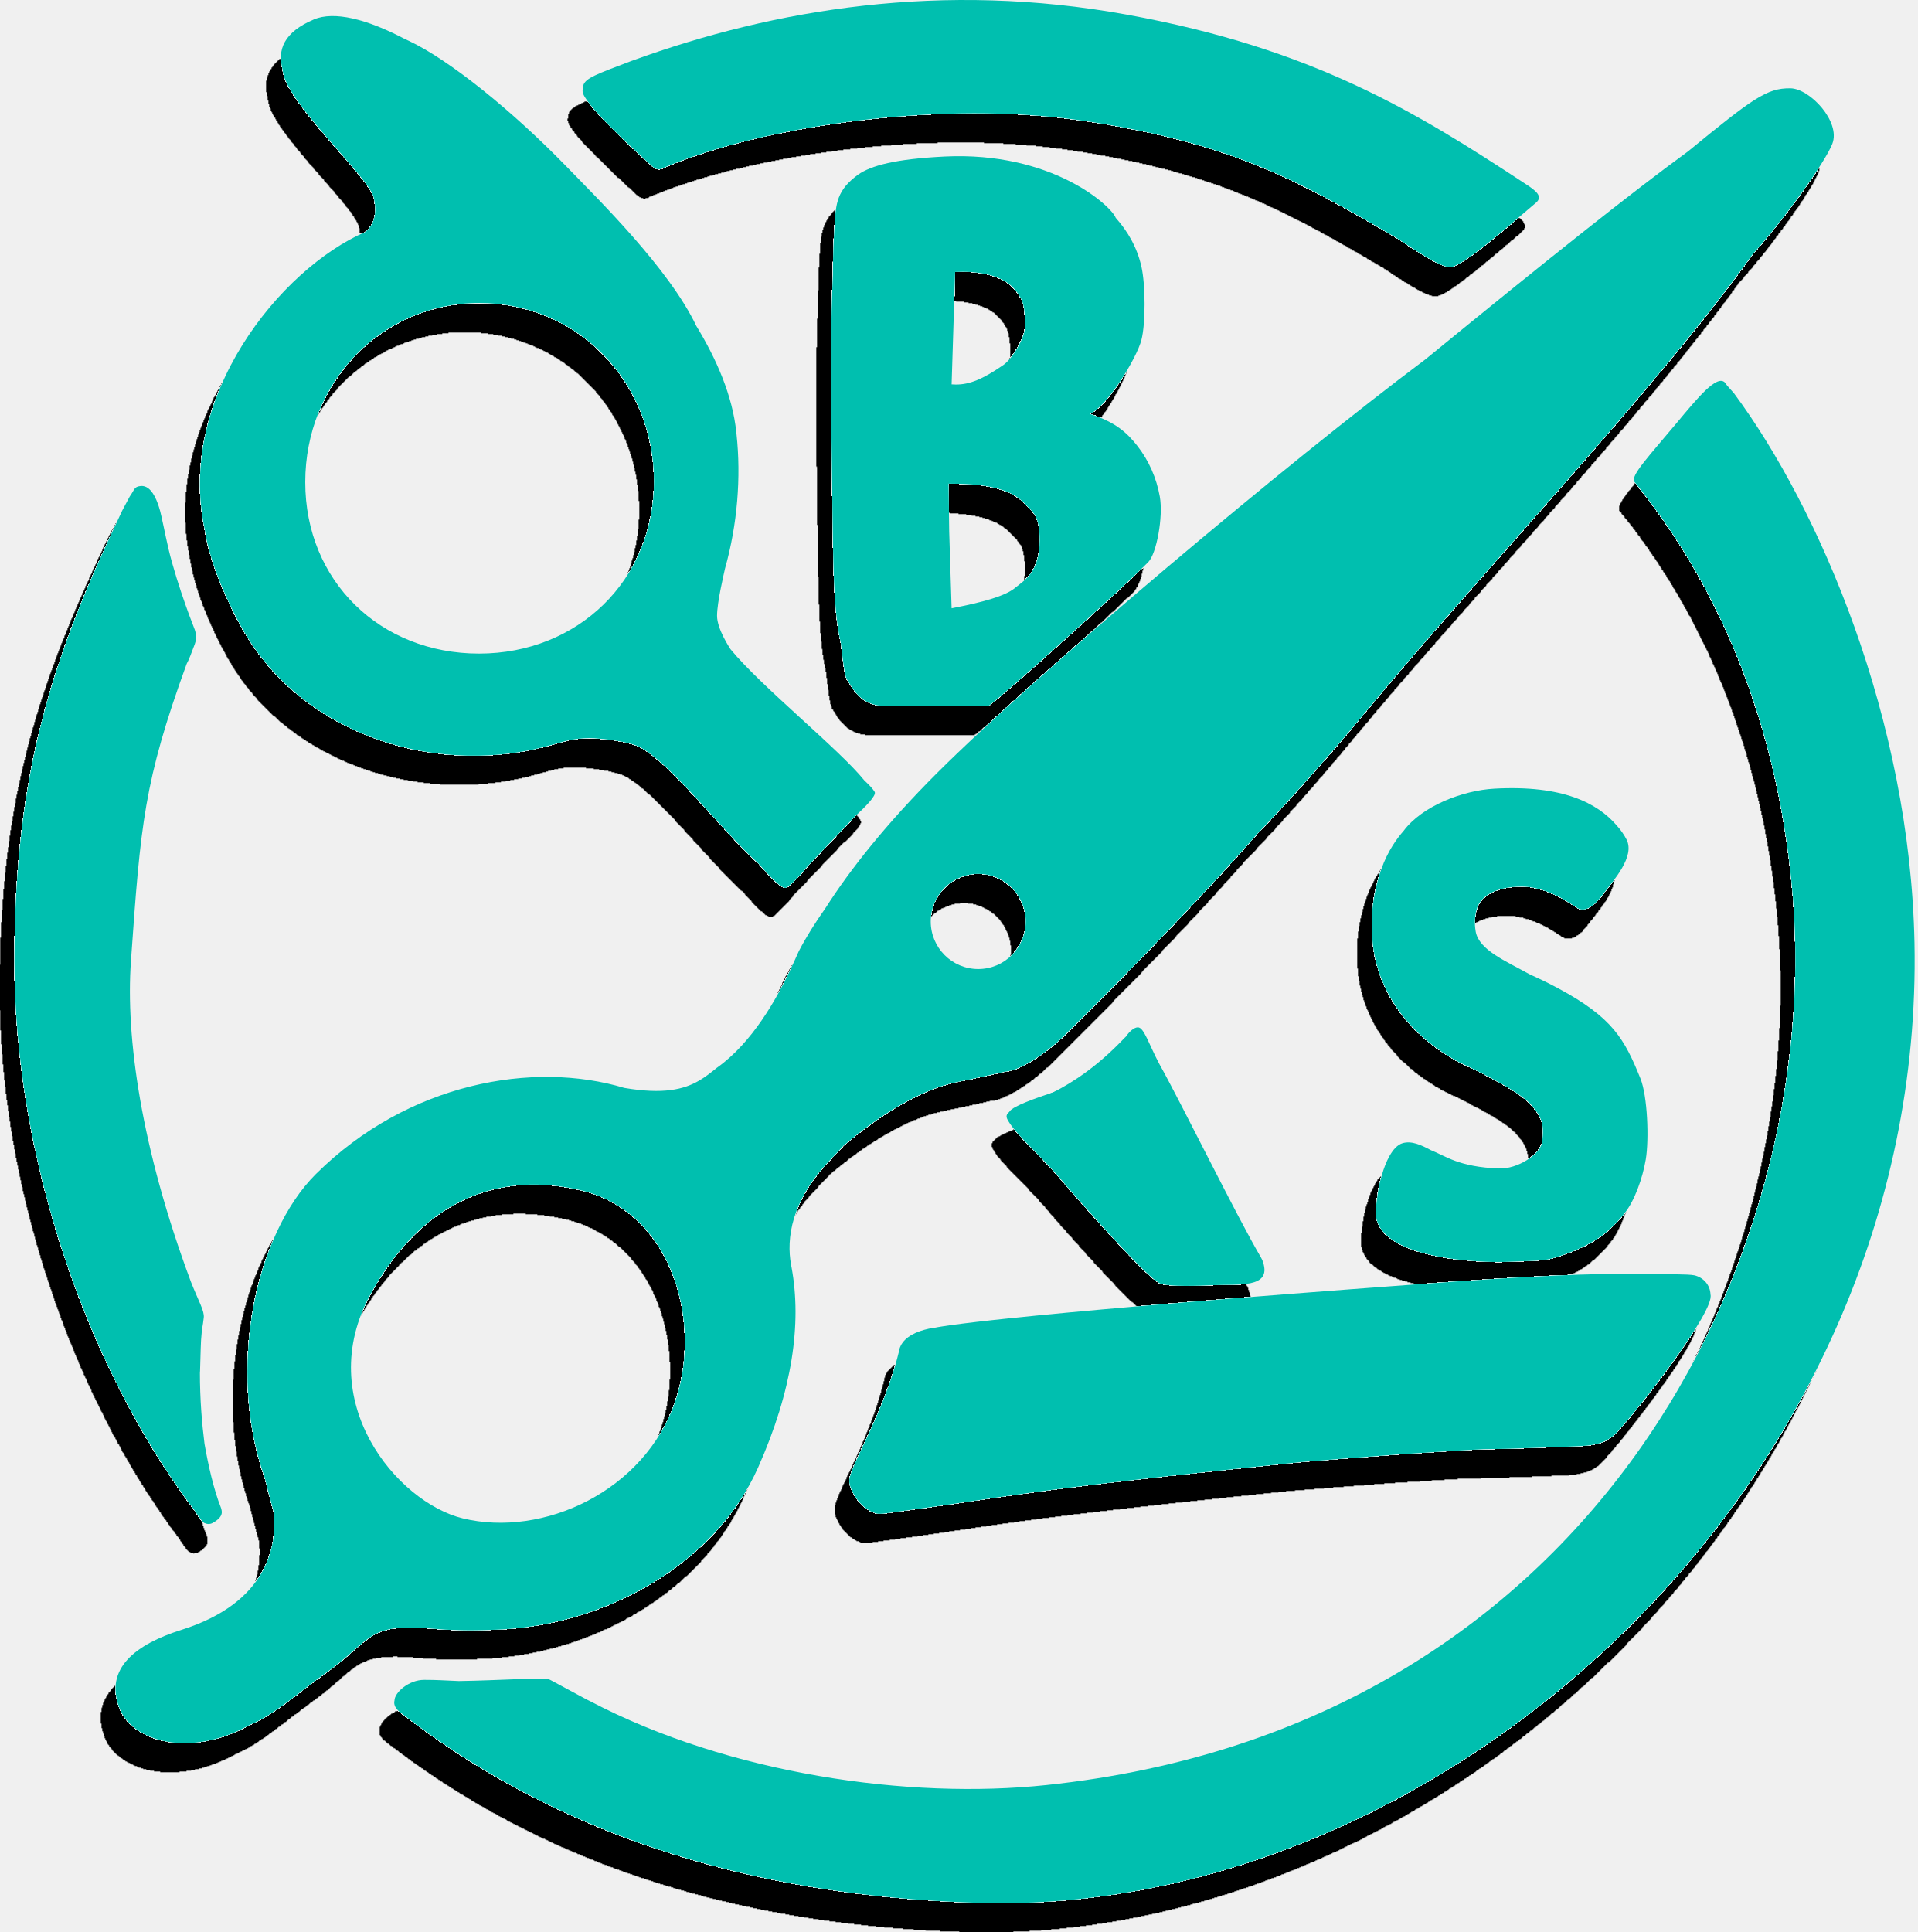
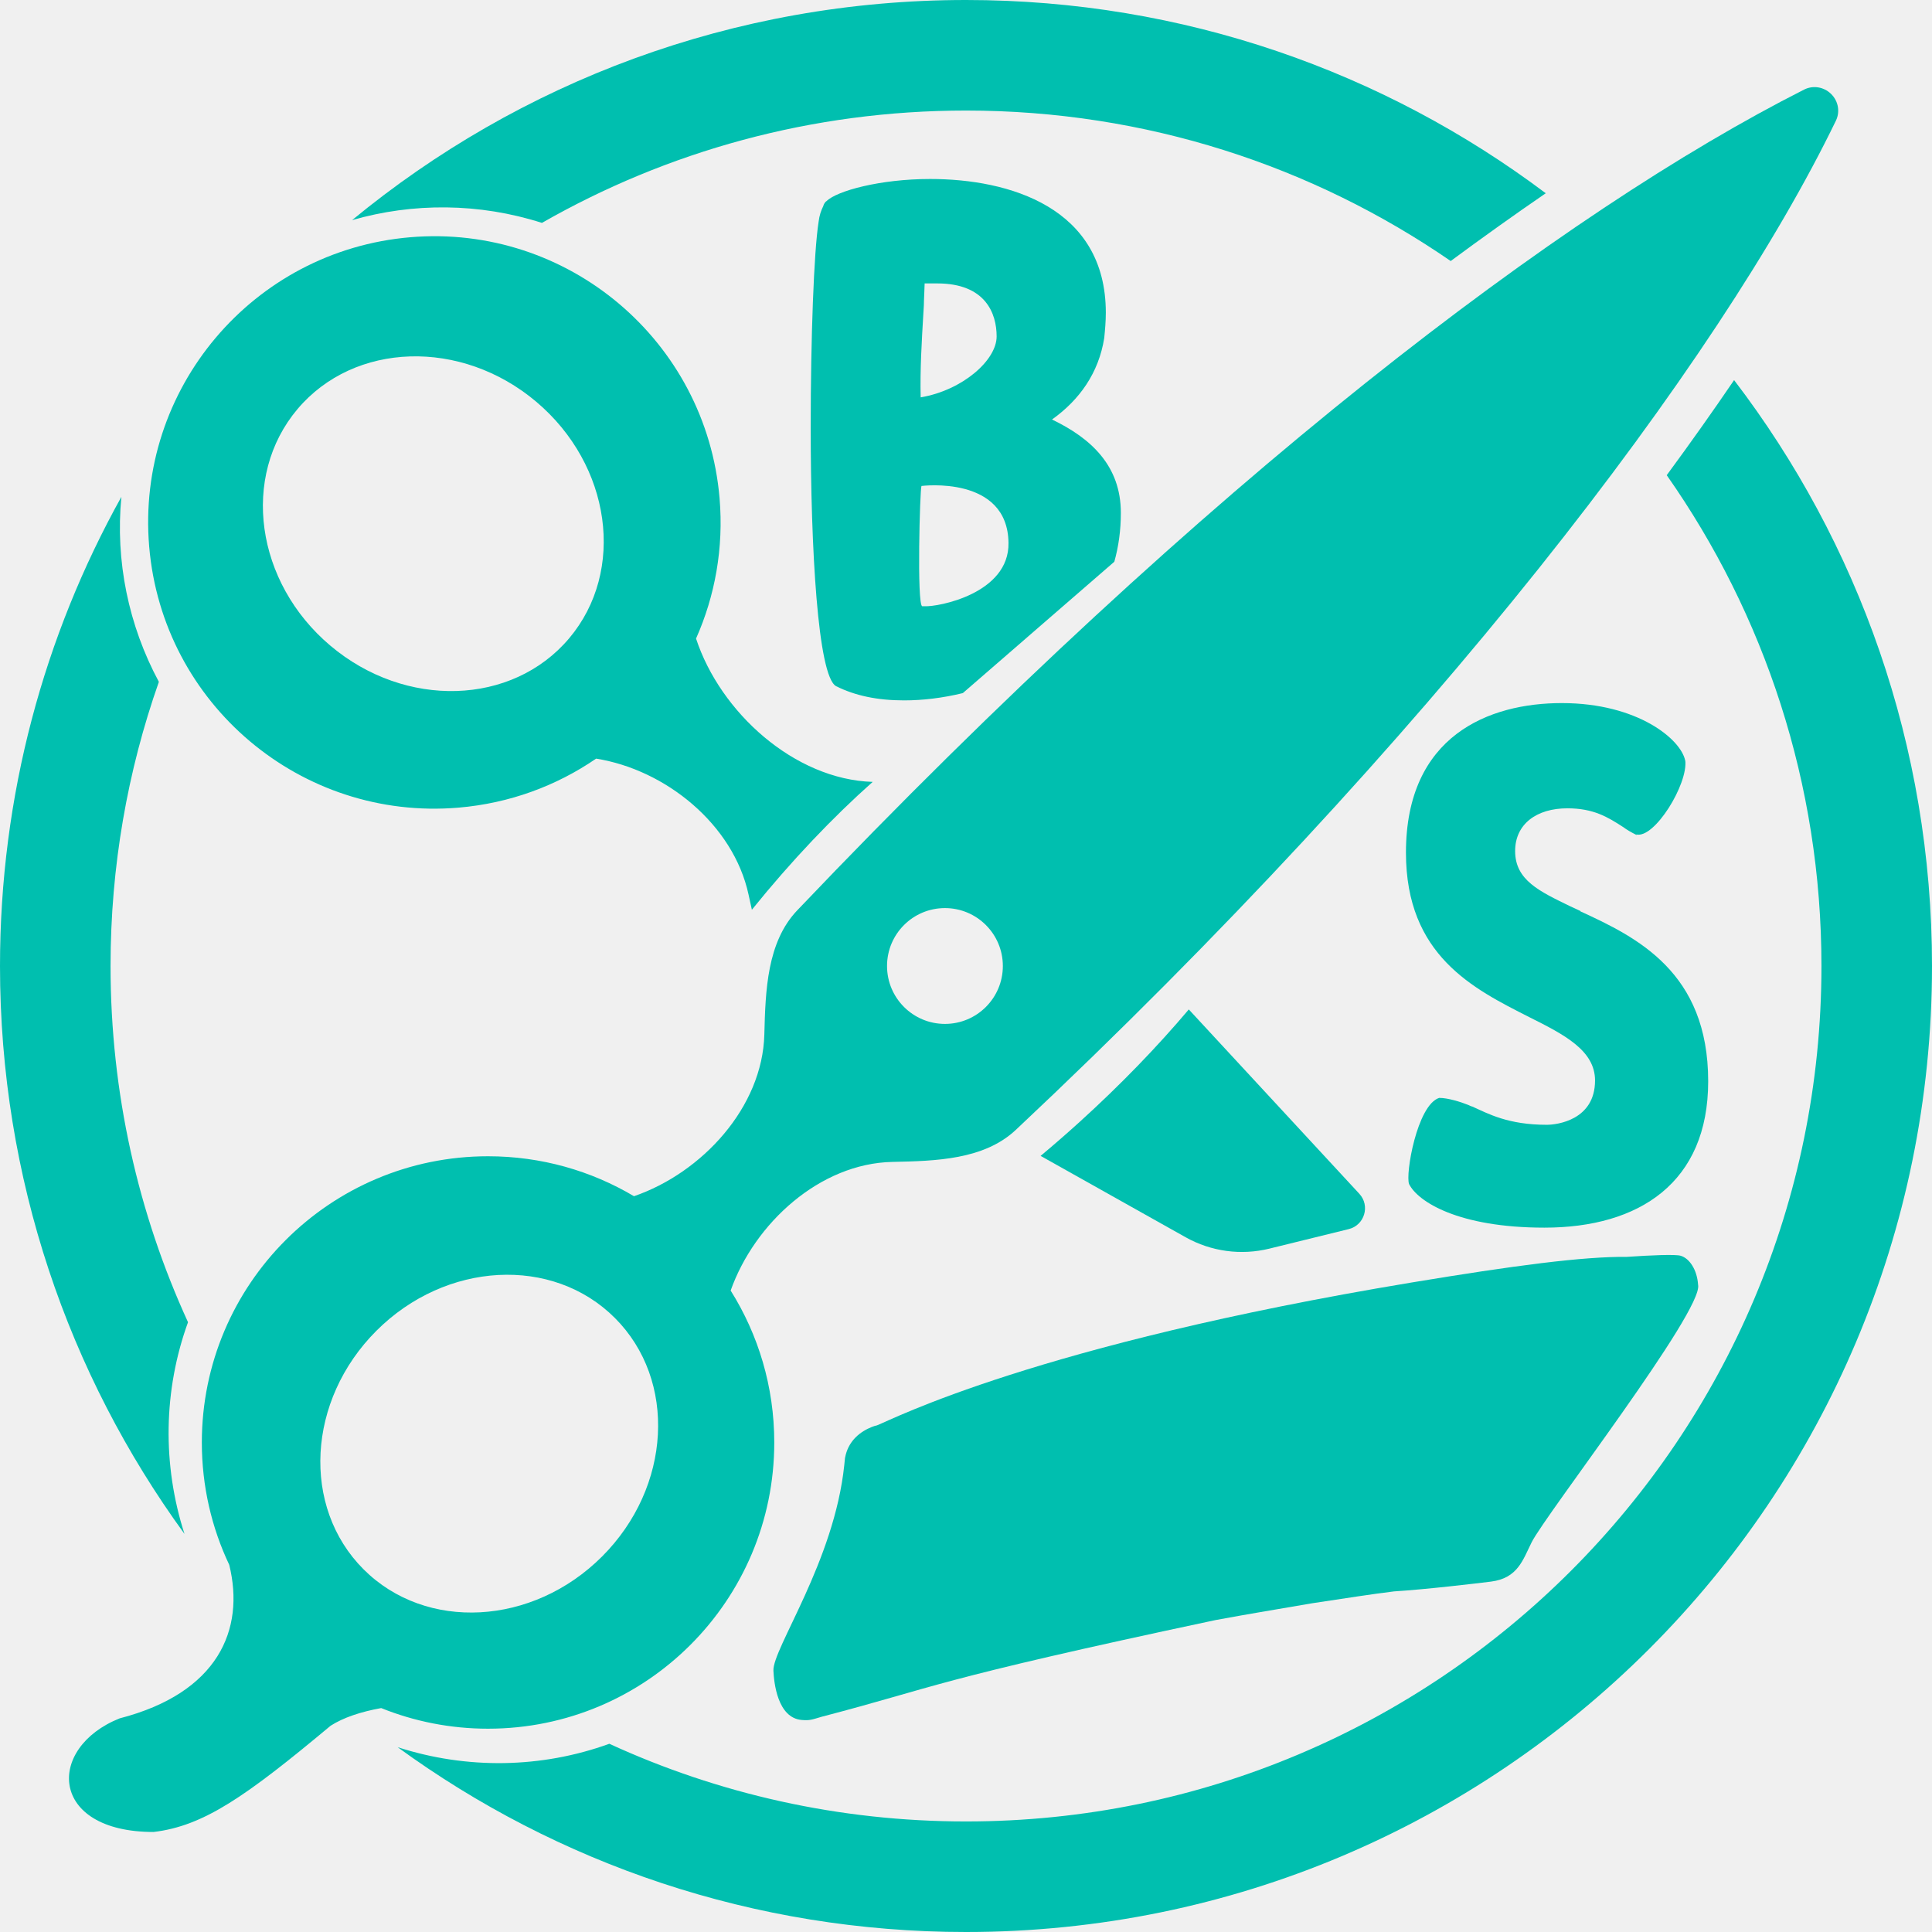
- <svg xmlns="http://www.w3.org/2000/svg" width="266" height="268" viewBox="0 0 266 268" fill="none">
-   <g filter="url(#filter0_d_203_681)">
-     <path d="M37.976 208.044C38.321 208.791 38.684 209.528 39.078 210.246C38.605 209.339 38.245 208.612 37.976 208.044ZM37.266 206.391C37.266 206.398 37.269 206.407 37.272 206.423C37.275 206.435 37.281 206.454 37.291 206.476C37.294 206.479 37.294 206.482 37.294 206.485C37.309 206.529 37.334 206.589 37.366 206.661C37.316 206.507 37.278 206.413 37.266 206.391Z" fill="#00BFAF" />
-     <path d="M248.369 12.248C245.089 12.214 243.201 13.613 234.183 20.986C234.18 20.989 234.176 20.993 234.173 20.996C226.42 26.648 214.975 35.755 197.755 49.834C178.755 64.055 143.993 93.26 129.994 107.229C122.907 114.302 117.876 120.691 114.496 125.997C113.059 128.033 111.841 129.98 110.883 131.818C110.861 131.853 110.84 131.891 110.821 131.934C110.818 131.941 110.815 131.947 110.811 131.953C110.539 132.552 110.116 133.525 109.544 134.716C107.731 138.521 104.404 144.58 99.505 148.077C99.477 148.093 99.445 148.115 99.414 148.14C98.644 148.764 97.88 149.379 96.988 149.896C94.872 151.129 92.023 151.831 86.602 150.909C74.021 147.124 56.648 150.135 43.829 162.852C35.415 171.201 31.408 189.982 36.724 204.977C37.181 206.858 37.634 208.405 38.001 209.866C38.411 214.436 37.152 222.314 25.157 226.094C18.934 228.054 14.411 231.394 16.571 236.949C18.383 241.612 26.4 243.93 34.748 239.21C37.797 238.046 42.008 234.333 45.022 232.194C51.94 227.279 50.719 225.081 60.326 225.949C61.447 226.05 62.336 226.097 63.021 226.097H63.024C63.685 226.131 64.533 226.153 65.294 226.153C66.051 226.153 67.438 226.122 68.649 226.072H68.665C69.069 226.056 69.451 226.037 69.786 226.018C84.26 225.178 99.242 216.888 105.164 203.572C109.922 192.877 111.24 183.612 109.813 175.831C109.791 175.708 109.769 175.586 109.744 175.464C109.741 175.451 109.741 175.442 109.738 175.429C109.083 171.879 109.725 166.56 115.091 160.977C115.735 160.306 116.39 159.603 117.016 158.92C120.23 156.194 126.56 151.311 132.955 150.056C135.253 149.605 137.713 149.027 139.416 148.654H139.425C142.071 148.447 146.131 145.126 147.32 143.956C163.954 127.559 171.84 118.58 174.338 115.754C174.341 115.751 174.344 115.748 174.344 115.745C179.424 110.438 184.727 104.466 190.236 97.802C204.83 80.15 229.725 53.984 243.129 35.269C247.568 30.333 253.196 22.504 254.188 19.942C255.378 16.862 251.052 12.277 248.369 12.248ZM93.704 194.31C89.428 206.896 75.289 213.332 64.176 210.616C55.061 208.386 43.256 194.31 51.439 179.459C57.934 167.67 67.832 162.272 80.241 165.026C93.335 167.933 97.414 183.389 93.704 194.31ZM135.704 134.422C132.063 134.422 129.114 131.467 129.114 127.82C129.114 124.175 132.063 121.221 135.704 121.221C139.341 121.221 142.29 124.175 142.29 127.82C142.29 131.467 139.341 134.422 135.704 134.422Z" fill="#00BFAF" />
-     <path d="M145.723 151.696C145.723 151.725 146.217 152.151 146.377 152.151C146.533 152.151 146.602 151.364 146.602 151.336C146.602 151.308 146.183 151.496 146.026 151.552C145.876 151.605 145.723 151.668 145.723 151.696Z" fill="#00BFAF" />
-     <path d="M135.816 263.956C102.535 262.964 76.263 253.624 55.721 237.682C55.587 237.582 55.455 237.479 55.324 237.375C55.318 237.369 55.308 237.362 55.302 237.356C55.289 237.347 55.28 237.337 55.271 237.325C54.895 236.97 54.688 236.582 54.688 236.174C54.688 236.077 54.701 235.982 54.726 235.888V235.885C54.726 234.822 56.657 233.028 58.839 233.025C60.733 233.022 61.632 233.116 63.638 233.188H63.66C68.953 233.116 75.73 232.658 76.081 232.915C76.191 232.915 81.703 235.957 81.809 235.957C101.164 246.129 126.138 249.632 145.145 247.618C221.236 239.57 252.789 174.253 248.711 124.413C246.908 102.393 239.605 82.932 227.202 67.417C227.065 67.241 226.914 67.056 226.78 66.896C226.767 66.877 226.755 66.862 226.739 66.843C226.094 66.043 228.865 63.151 232.611 58.654C235.541 55.135 238.149 51.983 239.263 53.04C239.298 53.077 239.57 53.457 239.605 53.498C239.614 53.507 240.541 54.545 240.547 54.558C252.373 70.522 264.973 99.715 265.583 130.818C267.067 206.385 199.69 265.859 135.816 263.956Z" fill="#00BFAF" />
-     <path d="M168.063 178.283C164.128 178.472 161.783 178.352 161.026 178.07C159.761 177.681 154.518 171.986 148.367 165.001C148.317 164.948 148.273 164.894 148.226 164.844C147.318 163.731 146.423 162.73 145.578 161.821C142.898 158.948 140.67 156.997 139.765 155.307C139.527 154.864 139.618 154.548 139.987 154.259C140.015 154.212 140.05 154.165 140.09 154.115C140.657 153.412 143.528 152.368 146.113 151.521C148.849 150.132 152.255 147.914 155.927 144.047C156.027 143.944 156.121 143.849 156.208 143.774C156.69 143.04 157.36 142.507 157.846 142.507C158.7 142.507 159.332 144.781 160.844 147.626C160.847 147.632 160.851 147.638 160.854 147.644C163.946 153.168 171.516 168.642 174.937 174.457C175.078 174.695 175.172 174.915 175.222 175.122L175.225 175.125C175.228 175.131 175.228 175.134 175.228 175.141C176.389 178.754 171.753 178.105 168.063 178.283Z" fill="#00BFAF" />
-     <path d="M225.552 197.252C224.194 198.782 223.355 200.385 219.561 200.573C217.467 200.673 210.37 200.987 205.809 201.028C202.623 201.175 199.042 201.423 194.171 201.734C185.378 202.414 186.452 202.311 180.454 202.812C139.798 206.984 140.878 207.523 124.324 209.716C122.86 209.941 121.942 210.073 121.463 209.919C119.059 209.135 117.81 206.435 117.813 205.412C117.82 203.455 122.609 196.123 124.675 187.595C124.728 187.388 124.775 187.184 124.822 186.977C124.822 186.971 124.825 186.965 124.828 186.958C124.863 186.861 124.904 186.764 124.954 186.673C125.577 185.421 127.126 184.684 128.835 184.317C129.045 184.274 129.305 184.223 129.577 184.198C129.58 184.195 129.583 184.195 129.587 184.195C131.768 183.734 143.685 182.05 196.854 178.133C211.541 177.051 221.301 176.549 227.44 176.771C230.892 176.731 234.289 176.74 235.034 176.906C236.23 177.17 237.244 178.198 237.284 179.553V179.556C237.929 181.849 227.674 194.862 225.552 197.252Z" fill="#00BFAF" />
-     <path d="M109.485 122.845L109.306 123.034L109.278 122.999C109.344 122.955 109.413 122.902 109.485 122.845Z" fill="#00BFAF" />
-     <path d="M77.68 103.014C77.896 102.951 78.115 102.888 78.334 102.823C77.977 102.913 77.745 102.989 77.68 103.014Z" fill="#00BFAF" />
-     <path d="M29.49 211.262C29.105 211.472 28.68 211.425 28.379 211.274C28.376 211.274 28.376 211.274 28.376 211.274C28.357 211.274 28.335 211.271 28.323 211.262C28.104 211.115 27.759 210.691 26.952 209.468C11.936 189.552 2 160.321 2 133.336C2 106.527 7.603 90.494 16.972 70.791C16.972 70.788 17.999 68.869 17.999 68.869C18.697 67.887 18.581 67.527 19.48 67.42C19.727 67.392 19.952 67.426 20.165 67.511H20.168C20.206 67.523 20.24 67.539 20.275 67.555C21.217 68.006 21.83 69.465 22.222 70.917C22.275 71.13 22.328 71.353 22.381 71.582C22.795 73.36 23.177 75.584 23.856 78.008C24.66 80.881 25.609 83.597 26.257 85.353C26.701 86.545 27.002 87.295 27.02 87.351C27.024 87.355 27.024 87.355 27.024 87.355C27.155 87.784 27.215 88.145 27.196 88.553V88.562C27.186 88.797 27.13 89.058 27.014 89.362C26.573 90.541 26.191 91.57 25.897 92.078C19.959 108.409 19.505 114.283 18.159 133.38C17.423 143.815 19.533 159.18 26.488 177.822C26.491 177.825 26.491 177.825 26.491 177.829C27.584 180.598 28.37 181.837 28.266 182.775C28.116 184.151 28.019 183.995 27.891 185.908C27.831 186.745 27.744 191.199 27.731 190.314C27.728 194.128 28.013 197.468 28.37 200.285C28.37 200.291 28.37 200.294 28.373 200.3C28.889 203.264 29.659 206.664 30.645 209.136C30.648 209.145 30.655 209.154 30.655 209.167C30.664 209.179 30.67 209.195 30.674 209.217C30.761 209.59 31.121 210.371 29.49 211.262Z" fill="#00BFAF" />
-     <path d="M27.2 88.557C27.2 88.562 27.196 88.562 27.196 88.566V88.553C27.2 88.553 27.2 88.557 27.2 88.557Z" fill="#00BFAF" />
-     <path d="M213.066 28.131C209.595 31.051 202.696 37.208 201.062 37.063C199.556 36.932 195.965 34.463 193.78 33.036C179.707 24.712 170.403 19.801 150.661 16.802C132.931 14.112 111.569 16.743 97.64 21.212C96.585 21.554 95.57 21.902 94.606 22.26C94.591 22.266 94.575 22.272 94.562 22.276C93.68 22.605 92.838 22.94 92.043 23.282C91.579 23.602 91.063 23.511 90.697 23.245C90.64 23.207 90.587 23.163 90.54 23.113C87.926 20.751 80.817 14.265 80.817 12.644C80.817 11.333 81.196 10.931 84.511 9.627C85.322 9.31 86.308 8.937 87.51 8.485C87.541 8.472 87.573 8.46 87.607 8.447C87.638 8.435 87.67 8.425 87.701 8.416C107.472 1.224 130.771 -2.624 156.355 2.037C182.211 6.744 196.451 15.542 211.539 25.456C211.554 25.465 211.57 25.478 211.586 25.487C212.966 26.393 214.149 27.221 213.066 28.131Z" fill="#00BFAF" />
-     <path d="M87.705 11.928C87.673 11.938 87.641 11.947 87.609 11.96C87.622 11.954 87.638 11.951 87.651 11.944C87.67 11.938 87.686 11.932 87.705 11.928Z" fill="#00BFAF" />
-     <path d="M119.038 24.223C118.885 24.339 118.731 24.458 118.578 24.574C118.575 24.578 118.569 24.581 118.566 24.584C118.562 24.587 118.556 24.593 118.553 24.596C115.873 26.742 115.942 28.705 115.742 31.813C115.532 35.028 115.542 38.139 115.542 38.139C115.254 44.051 115.21 52.133 115.363 61.941C115.592 76.446 115.442 84.074 116.653 89.258C116.656 89.261 116.656 89.261 116.653 89.264C116.922 91.689 117.232 93.878 117.473 94.22C118.181 95.211 119.207 97.943 122.895 97.943H137.103C138.834 96.785 155.494 81.819 159.291 77.967C160.43 76.81 161.394 71.682 160.887 68.869C160.433 66.344 159.394 63.917 157.763 61.837C156.333 60.018 154.727 58.541 151.158 57.412C153.537 56.471 157.679 49.718 158.339 47.156C158.928 44.879 158.918 39.544 158.339 36.982C157.738 34.316 156.445 32.086 154.777 30.22C154.774 30.217 154.774 30.217 154.774 30.213C154.173 28.586 145.918 20.974 131.015 21.714C124.216 22.053 120.866 22.956 119.038 24.223ZM132.498 37.725C135.244 37.581 139.022 37.973 140.838 40.228C142.011 41.686 142.193 42.564 142.193 45.287C142.193 46.867 140.44 49.762 139.188 50.631C136.286 52.642 134.458 53.344 132.621 53.344C132.417 53.344 132.214 53.335 132.01 53.319L132.498 37.725ZM140.86 81.508C140.168 82.101 139.025 82.612 137.523 83.076C136.02 83.544 134.154 83.964 132.01 84.378L131.675 73.708L131.591 67.091C135.911 67.091 140.046 67.511 142.193 69.904C143.232 71.061 144.225 71.372 144.225 74.947C144.225 79.498 141.914 80.608 140.86 81.508Z" fill="#00BFAF" />
-     <path d="M204.695 124.702C204.667 124.768 204.639 124.831 204.614 124.897C204.611 124.853 204.607 124.809 204.607 124.762C204.639 124.743 204.667 124.721 204.695 124.702Z" fill="#00BFAF" />
-     <path d="M228.308 160.83C227.873 163.442 226.73 166.613 225.381 168.272C224.639 169.266 223.415 170.508 222.179 171.437C220.651 172.553 218.626 173.419 218.175 173.588C214.15 175.106 214.628 174.793 208.124 175.069C207.05 175.069 189.927 175.1 190.87 167.507C191.039 166.149 191.195 164.543 191.702 162.981C191.705 162.969 191.712 162.953 191.718 162.934C192.15 161.4 193.13 158.989 194.582 158.575C195.819 158.223 197.102 158.803 198.473 159.534C198.476 159.534 198.479 159.537 198.486 159.541C200.57 160.369 202.345 161.871 207.917 162.09C210.528 162.194 213.664 160.114 213.912 158.477C214.315 155.786 213.727 154.877 212.556 153.418C211.098 151.606 205.986 149.012 202.333 147.306C193.311 142.385 190.234 134.713 190.337 128.76C190.312 127.807 190.328 126.825 190.397 126.007C190.516 124.614 191.02 122.193 191.611 120.59C191.615 120.584 191.615 120.581 191.618 120.575C192.522 117.993 193.872 116.209 194.689 115.287C197.271 111.79 202.959 109.638 207.288 109.4C216.792 108.873 221.6 111.407 224.264 114.49C224.267 114.493 224.27 114.496 224.27 114.5C224.824 115.108 225.29 115.77 225.647 116.472C226.834 118.815 223.85 122.118 222.426 123.978C222.088 124.42 220.266 127.064 218.657 125.847C217.821 125.298 217.108 124.856 216.453 124.492C216.441 124.486 216.432 124.479 216.419 124.473C215.151 123.862 213.264 122.986 211.126 122.986C207.228 122.986 205.429 124.476 204.931 125.869C204.925 125.881 204.921 125.894 204.915 125.903C204.915 125.906 204.915 125.906 204.915 125.906C204.43 127.38 204.63 128.786 204.718 129.253C205.2 131.8 208.891 133.311 212.112 135.108C213.361 135.689 214.585 136.244 216.172 137.1C223.666 141.133 225.34 144.075 227.566 149.601C228.555 152.06 228.771 158.038 228.308 160.83Z" fill="#00BFAF" />
-     <path d="M121.342 109.858C121.132 109.478 120.581 108.882 119.902 108.255C116.421 103.933 105.609 95.258 101.336 90.052C101.336 90.049 101.333 90.046 101.33 90.042C101.22 89.857 99.473 87.264 99.473 85.422C99.473 83.525 100.447 79.482 100.566 78.915C100.569 78.908 100.569 78.902 100.569 78.896C102.306 72.739 102.816 66.184 102.172 60.228C102.165 60.141 102.156 60.053 102.143 59.965C101.621 54.884 99.392 49.794 96.59 45.205V45.202C92.831 37.311 83.171 27.82 78.466 22.981C71.197 15.507 62.429 8.35 56.732 5.675C56.529 5.578 56.328 5.487 56.134 5.399C50.86 2.623 46.337 1.513 43.544 2.695C39.375 4.458 38.432 6.911 39.206 9.655C39.422 14.008 51.16 24.493 51.84 27.388C52.472 30.076 51.558 31.462 50.678 32.177C50.678 32.177 50.678 32.177 50.675 32.177C38.893 37.292 24.453 55.053 28.397 73.42C28.869 76.597 30.309 81.101 33.364 86.749C41.409 101.615 59.725 107.581 75.329 103.651C75.389 103.635 75.436 103.62 75.47 103.598C76.174 103.428 76.904 103.237 77.658 103.021C77.665 103.017 77.674 103.017 77.68 103.014C77.746 102.989 77.978 102.914 78.334 102.823C78.338 102.823 78.344 102.82 78.347 102.82C79.305 102.575 81.158 102.221 83.202 102.469C83.409 102.494 83.603 102.509 83.781 102.509C85.872 102.757 87.725 103.105 88.743 103.629C93.091 105.871 100.187 115.274 105.214 119.784C105.217 119.787 105.221 119.791 105.224 119.794C106.529 121.277 108.485 123.441 109.052 123.14C109.121 123.103 109.196 123.055 109.277 122.999C109.343 122.955 109.412 122.902 109.484 122.845H109.487C110.191 122.287 111.206 121.208 112.035 120.161L118.556 113.301C118.562 113.298 118.568 113.292 118.574 113.283C119.967 111.994 121.617 110.356 121.342 109.858ZM66.455 90.663C52.754 90.663 42.345 80.608 42.345 66.88C42.345 53.153 52.794 42.025 66.496 42.025C80.197 42.025 90.724 53.03 90.724 66.758C90.724 80.486 80.156 90.663 66.455 90.663Z" fill="#00BFAF" />
+ <svg xmlns="http://www.w3.org/2000/svg" width="734" height="734" viewBox="0 0 734 734" fill="none">
+   <g clip-path="url(#clip0_267_134)">
+     <path d="M575.625 323.324C575.625 334.446 584.944 338.654 596.667 344.366L600.575 346.169H600.273C621.916 356.089 648.969 369.315 648.969 410.796C648.969 449.271 622.817 466.405 586.747 466.405C553.982 466.405 538.652 456.485 535.346 449.872C533.843 446.265 538.352 419.813 546.768 417.108C550.075 417.108 554.885 418.611 557.891 419.813C557.891 419.813 559.092 420.415 559.393 420.415C565.405 423.12 572.92 427.328 587.648 427.328C591.556 427.328 605.984 425.525 605.984 410.495C605.984 399.073 594.262 393.061 581.036 386.448C559.695 375.627 534.145 363.002 534.145 323.926C534.145 279.439 565.706 267.114 593.361 267.114C622.217 267.114 638.749 280.941 640.252 289.057V288.757C641.455 297.774 628.529 318.816 621.616 317.012L621.917 317.313C619.512 316.11 618.009 315.209 616.807 314.307C610.795 310.399 605.384 307.093 595.465 307.093C583.742 307.093 575.625 313.104 575.625 323.324Z" fill="#00BFAF" />
+     <path d="M658.812 144.406C705.98 206.149 734 283.302 734 367C734 569.689 569.689 734 367 734C286.285 734 211.656 707.943 151.065 663.782C177.288 672.26 205.683 671.856 231.494 662.489C272.741 681.435 318.637 692 367 692C546.493 692 692 546.493 692 367C692 297.619 670.259 233.316 633.218 180.531C642.32 168.157 650.856 156.101 658.812 144.406ZM125.987 639.495C125.754 639.338 125.519 639.182 125.286 639.023L125.051 638.86C125.362 639.073 125.674 639.285 125.987 639.495ZM107.784 624.344L107.632 624.189C107.572 624.128 107.514 624.066 107.454 624.005C107.564 624.118 107.674 624.231 107.784 624.344ZM46.118 188.753C43.761 213.086 48.819 237.597 60.359 259.043C48.468 292.821 42 329.155 42 367C42 415.296 52.535 461.132 71.432 502.335C62.05 528.141 61.63 556.536 70.092 582.762C26.008 522.202 0 447.638 0 367C0 302.31 16.738 241.53 46.118 188.753ZM367 0C449.647 0 525.913 27.32 587.261 73.421C575.588 81.422 563.543 90.003 551.15 99.171C498.806 63.112 435.369 42 367 42C308.377 42 253.381 57.522 205.894 84.679C182.04 77.05 156.922 76.965 133.772 83.625C197.18 31.378 278.426 0 367 0Z" fill="#00BFAF" />
+     <path d="M516.428 453.529C520.638 458.08 518.417 465.479 512.397 466.96L482.243 474.38C471.486 477.027 460.124 475.484 450.463 470.065L395.344 439.144C400.27 435.03 405.201 430.742 410.115 426.288C425.735 412.131 439.715 397.627 451.644 383.502L516.428 453.529ZM155.853 90.134C215.693 85.067 268.312 129.47 273.379 189.311C274.98 208.219 271.641 226.405 264.438 242.599C273.645 270.645 301.851 296.154 331.545 297.055C316.378 310.536 300.71 326.966 285.652 345.625C285.215 343.69 284.796 341.767 284.386 339.872C278.606 313.178 252.876 292.431 226.477 288.215C211.46 298.519 193.647 305.19 174.203 306.836C114.362 311.903 61.744 267.5 56.677 207.66C51.61 147.819 96.013 95.201 155.853 90.134ZM203.726 152.628C175.227 128.579 134.618 129.831 113.022 155.422C91.426 181.014 97.021 221.256 125.52 245.305C154.019 269.354 194.629 268.103 216.225 242.511C237.821 216.919 232.224 176.677 203.726 152.628Z" fill="#00BFAF" />
+     <path d="M581.897 585.947C578.558 592.645 576.632 599.582 566.468 600.877C560.857 601.577 541.837 603.835 529.58 604.602C521.041 605.644 511.461 607.165 498.426 609.121C474.919 613.164 477.785 612.583 461.759 615.501C353.281 638.558 356.297 640.716 312.232 652.207C308.339 653.36 307.594 653.704 304.58 653.448C295.322 652.663 294.038 639.077 293.836 634.72C293.45 626.381 316.955 593.214 320.755 556.612C320.856 555.723 320.94 554.849 321.024 553.961C321.023 553.934 321.03 553.907 321.037 553.88C321.109 553.461 321.199 553.041 321.315 552.647C322.732 547.235 326.748 543.893 331.268 542.107C331.823 541.893 332.512 541.646 333.239 541.503C333.247 541.489 333.255 541.489 333.264 541.489C339.036 539.241 393.93 510.877 536.108 487.276C575.384 480.757 601.529 477.35 618.083 477.501C627.36 476.879 636.496 476.477 638.534 477.089C641.804 478.056 644.743 482.307 645.131 488.074L645.132 488.088C647.338 497.772 587.112 575.489 581.897 585.947Z" fill="#00BFAF" />
+     <path d="M685.417 34.037C688.539 32.458 692.246 32.896 694.978 35.082C698.221 37.677 699.304 42.109 697.495 45.848C653.174 137.432 544.299 280.502 385.928 429.26C373.861 440.594 355.612 441.084 339.061 441.428C311.504 442 286.7 464.664 277.588 490.301C288.086 507.028 294.158 526.816 294.158 548.022C294.158 608.077 245.473 656.761 185.419 656.762C171.067 656.762 157.364 653.979 144.82 648.927C137.075 650.327 130.423 652.542 125.596 655.643C93.309 682.593 77.341 693.763 58.334 695.999C18.613 695.999 17.418 664.05 45.443 652.84C82.817 643.186 93.15 619.161 87.097 594.518C80.419 580.42 76.681 564.658 76.681 548.022C76.681 487.968 125.365 439.284 185.419 439.284C205.67 439.284 224.628 444.821 240.862 454.462C266.691 445.569 289.68 420.697 290.387 393.004C290.812 376.336 291.389 357.927 302.886 345.851C459.376 181.472 594.544 80.012 685.417 34.037ZM233.608 500.724C209.93 477.046 169.359 479.225 142.991 505.593C116.623 531.961 114.444 572.532 138.122 596.21C161.801 619.888 202.37 617.708 228.738 591.34C255.106 564.972 257.286 524.402 233.608 500.724ZM359 345C346.85 345 337 354.85 337 367C337 379.15 346.85 389 359 389C371.15 389 381 379.15 381 367C381 354.85 371.15 345 359 345Z" fill="#00BFAF" />
+     <path fill-rule="evenodd" clip-rule="evenodd" d="M399.68 159.379C410.201 151.865 417.415 141.645 419.519 128.419C419.819 125.413 420.12 122.106 420.12 118.8C420.12 78.821 383.448 68 353.389 68C334.452 68 317.919 72.509 314.012 76.416C313.411 76.717 312.809 77.919 312.809 78.22C311.908 80.024 311.306 81.827 311.006 84.232C309.202 95.654 308 128.419 308 162.385C308 208.376 310.705 256.771 317.619 260.678C324.833 264.285 333.25 266.089 343.47 266.089C350.582 266.089 358.186 265.179 365.792 263.322L423.349 213.41C424.954 207.713 425.831 201.53 425.831 194.849C425.831 177.114 414.709 166.594 399.68 159.379ZM356.094 107.678C374.43 107.678 378.639 119.1 378.639 127.817C378.639 136.835 365.713 148.258 349.782 150.963C349.514 140.512 350.202 129.105 350.78 119.512C350.85 118.344 350.919 117.203 350.984 116.094C350.984 115.152 351.067 113.305 351.145 111.543C351.217 109.934 351.285 108.395 351.285 107.678H356.094ZM351.285 230.319H350.383C348.279 230.018 349.481 185.831 350.083 184.629C350.083 184.629 382.847 180.421 383.147 206.271C383.448 225.509 356.395 230.619 351.285 230.319Z" fill="#00BFAF" />
  </g>
  <defs>
-     <filter id="filter0_d_203_681" x="0" y="0" width="265.607" height="268" filterUnits="userSpaceOnUse" color-interpolation-filters="sRGB">
-       <feFlood flood-opacity="0" result="BackgroundImageFix" />
-       <feColorMatrix in="SourceAlpha" type="matrix" values="0 0 0 0 0 0 0 0 0 0 0 0 0 0 0 0 0 0 127 0" result="hardAlpha" />
-       <feOffset dx="-2" dy="4" />
-       <feComposite in2="hardAlpha" operator="out" />
-       <feColorMatrix type="matrix" values="0 0 0 0 0 0 0 0 0 0 0 0 0 0 0 0 0 0 1 0" />
-       <feBlend mode="normal" in2="BackgroundImageFix" result="effect1_dropShadow_203_681" />
-       <feBlend mode="normal" in="SourceGraphic" in2="effect1_dropShadow_203_681" result="shape" />
-     </filter>
+     <clipPath id="clip0_267_134">
+       <rect width="734" height="734" fill="white" />
+     </clipPath>
  </defs>
</svg>
